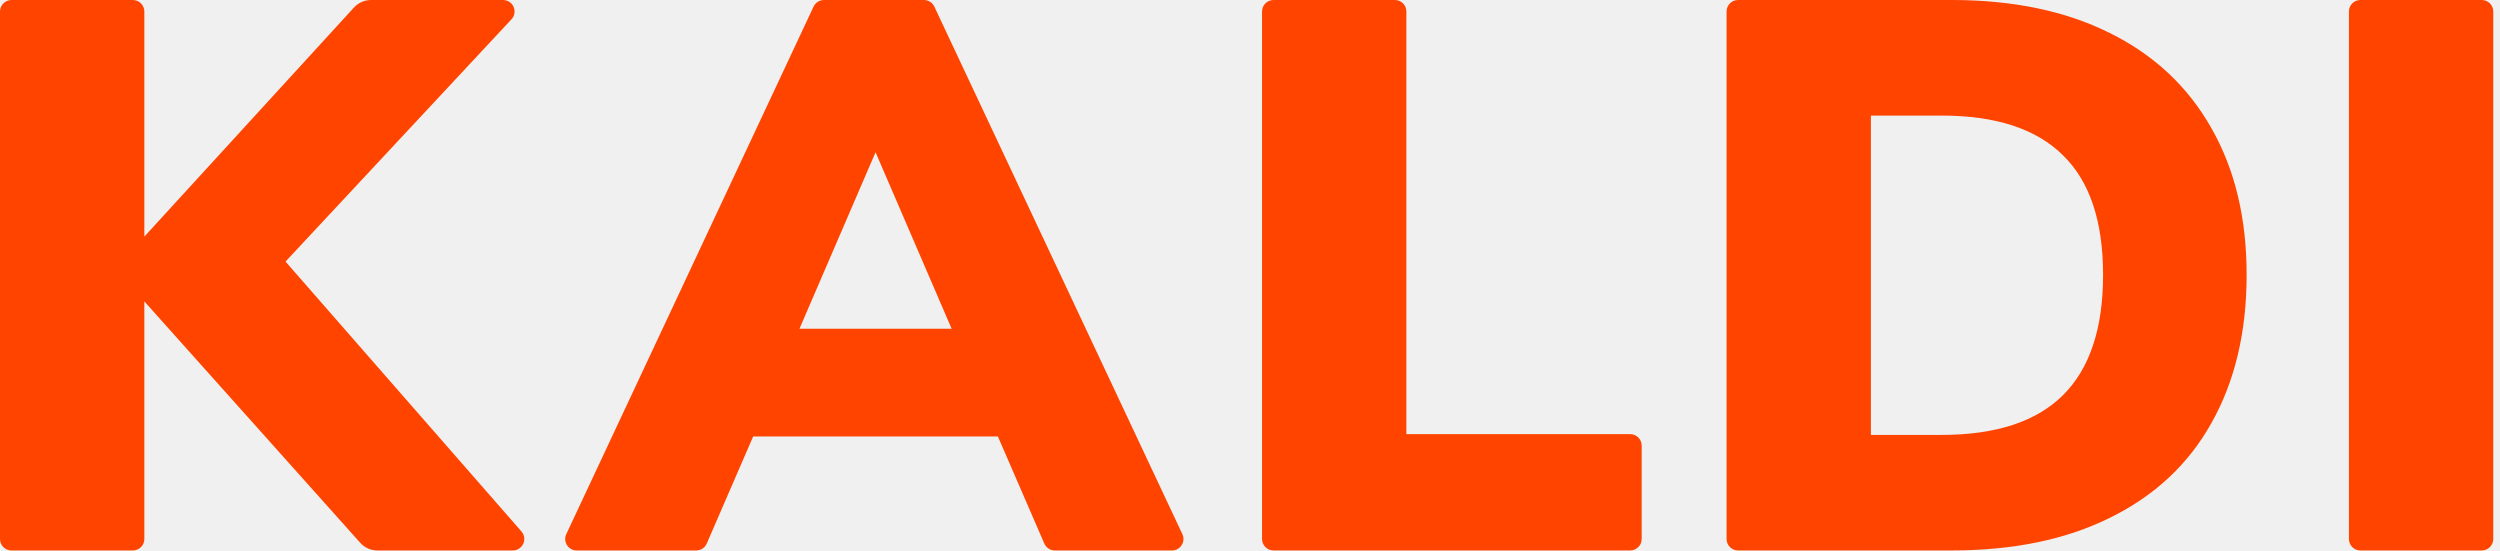
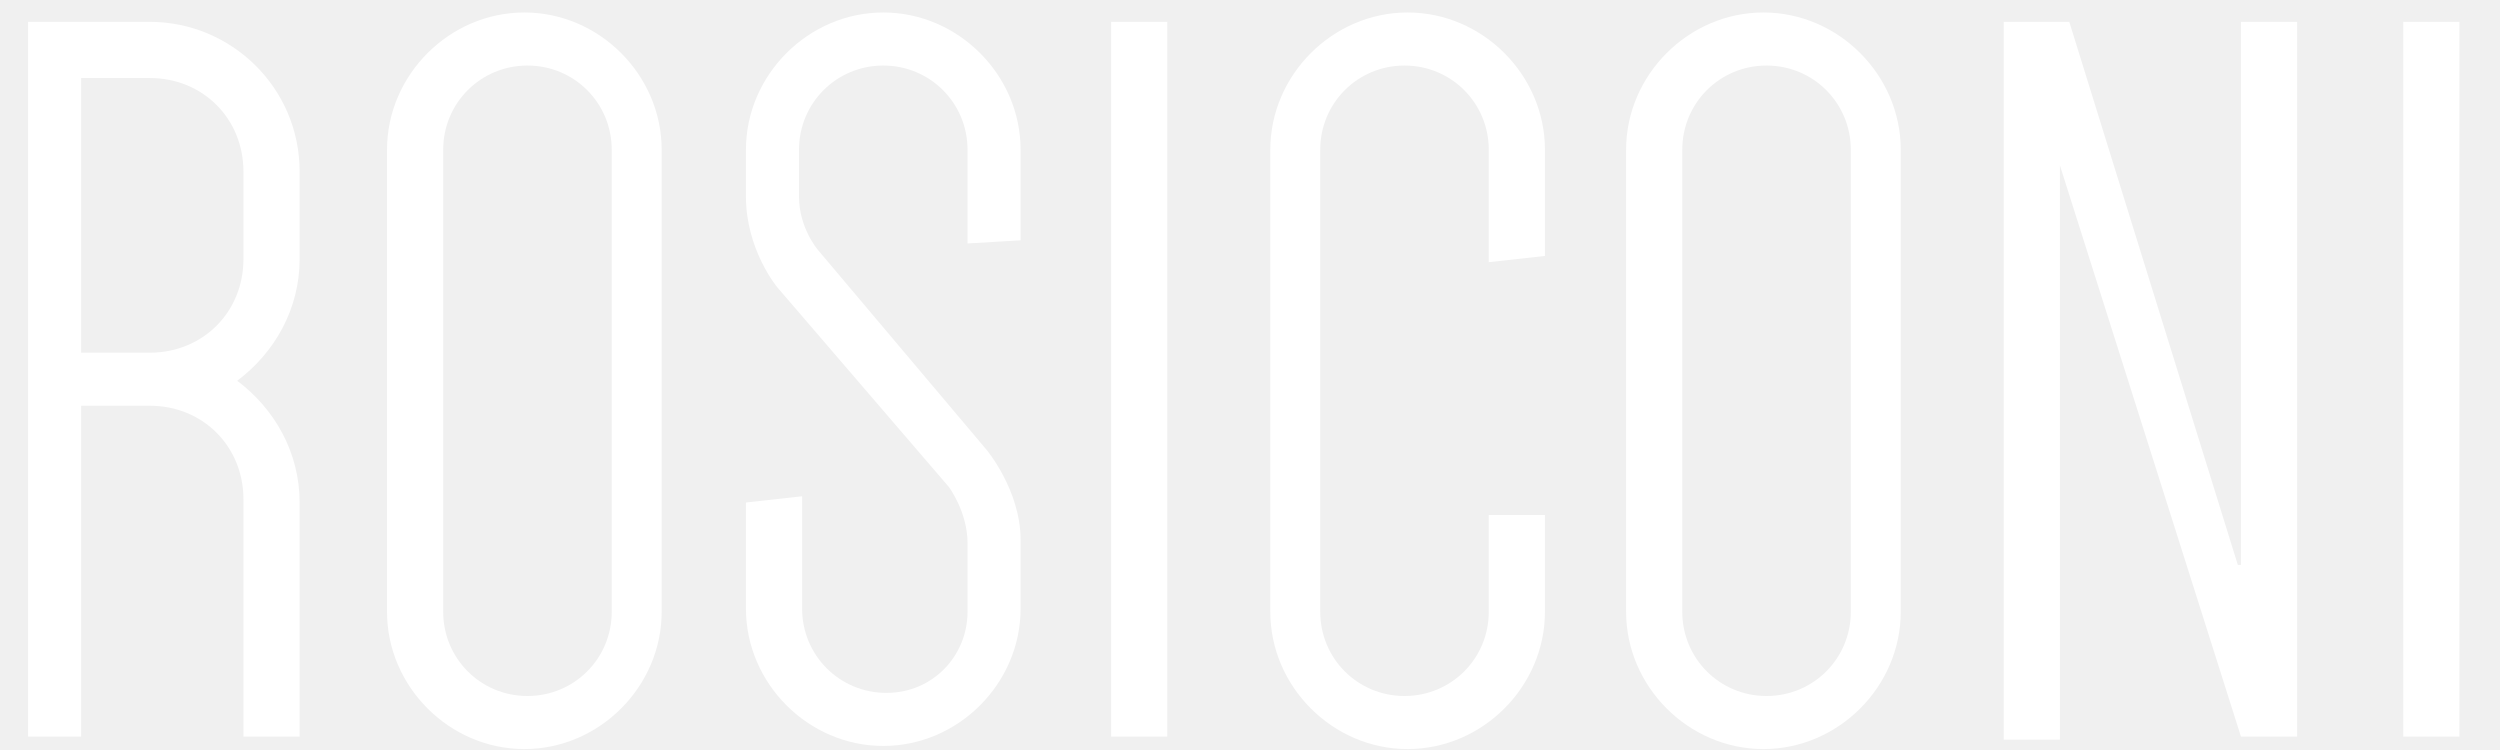
- <svg xmlns="http://www.w3.org/2000/svg" xmlns:xlink="http://www.w3.org/1999/xlink" viewBox="0 0 109 24">
-   <g transform="translate(-1470)">
-     <g style="mix-blend-mode:normal" transform="translate(1470)" fill="#f40">
-       <use xlink:href="#b" style="mix-blend-mode:normal" />
-       <use xlink:href="#c" style="mix-blend-mode:normal" />
-       <use xlink:href="#d" style="mix-blend-mode:normal" />
-       <use xlink:href="#e" style="mix-blend-mode:normal" />
-       <use xlink:href="#f" style="mix-blend-mode:normal" />
-     </g>
+ <svg xmlns="http://www.w3.org/2000/svg" version="1.1" id="Layer_1" x="0px" y="0px" viewBox="0 0 80.1 24" style="enable-background:new 0 0 80.1 24;" xml:space="preserve">
+   <style type="text/css">
+ 	.st0{fill:#FFFFFF;}
+ </style>
+   <g>
+     <path class="st0" d="M9.5,23.6H7.8V16c0-1.7-1.3-3-3-3H2.6v10.6H0.9V0.7h3.9c2.6,0,4.8,2.1,4.8,4.8v2.8c0,1.6-0.8,3-2,3.9   c1.2,0.9,2,2.3,2,3.9V23.6z M4.8,11.3c1.7,0,3-1.3,3-3V5.5c0-1.7-1.3-3-3-3H2.6v8.8H4.8z" />
+     <path class="st0" d="M12.4,4.8c0-2.4,2-4.4,4.4-4.4c2.4,0,4.4,2,4.4,4.4v14.8c0,2.4-2,4.4-4.4,4.4c-2.4,0-4.4-2-4.4-4.4V4.8z    M14.2,19.6c0,1.5,1.2,2.7,2.7,2.7s2.7-1.2,2.7-2.7V4.8c0-1.5-1.2-2.7-2.7-2.7s-2.7,1.2-2.7,2.7V19.6z" />
+     <path class="st0" d="M24.9,9.2c0,0-1-1.2-1-2.9V4.8c0-2.4,2-4.4,4.4-4.4c2.4,0,4.4,2,4.4,4.4v2.9L31,7.8V4.8c0-1.5-1.2-2.7-2.7-2.7   s-2.7,1.2-2.7,2.7v1.5c0,1,0.6,1.7,0.6,1.7l5.4,6.4c0,0,1.1,1.3,1.1,2.9v2.2c0,2.4-2,4.4-4.4,4.4c-2.4,0-4.4-2-4.4-4.4v-3.4   l1.8-0.2v3.6c0,1.5,1.2,2.7,2.7,2.7S31,21,31,19.6v-2.2c0-1-0.6-1.8-0.6-1.8L24.9,9.2z" />
+     <path class="st0" d="M35.6,23.6V0.7h1.8v22.9H35.6z" />
+     <path class="st0" d="M47.7,8.4V4.8c0-1.5-1.2-2.7-2.7-2.7s-2.7,1.2-2.7,2.7v14.8c0,1.5,1.2,2.7,2.7,2.7s2.7-1.2,2.7-2.7v-3.1h1.8   v3.1c0,2.4-2,4.4-4.4,4.4c-2.4,0-4.4-2-4.4-4.4V4.8c0-2.4,2-4.4,4.4-4.4c2.4,0,4.4,2,4.4,4.4v3.4L47.7,8.4z" />
+     <path class="st0" d="M52.1,4.8c0-2.4,2-4.4,4.4-4.4c2.4,0,4.4,2,4.4,4.4v14.8c0,2.4-2,4.4-4.4,4.4c-2.4,0-4.4-2-4.4-4.4V4.8z    M53.9,19.6c0,1.5,1.2,2.7,2.7,2.7s2.7-1.2,2.7-2.7V4.8c0-1.5-1.2-2.7-2.7-2.7s-2.7,1.2-2.7,2.7V19.6z" />
+     <path class="st0" d="M64.2,0.7h2.1l5.4,17.4h0.1V0.7h1.8v22.9h-1.8L66,5.3H66v18.4h-1.8V0.7z" />
+     <path class="st0" d="M77,23.6V0.7h1.8v22.9H77z" />
  </g>
-   <defs>
-     <path id="b" d="M22.735 23.171c.283.323.053.829-.376.829h-5.907c-.285 0-.556-.121-.745-.333l-9.414-10.526v10.36c0 .276-.224.5-.5.5h-5.293c-.276 0-.5-.224-.5-.5v-23c0-.276.224-.5.5-.5h5.293c.276 0 .5.224.5.5v9.815l9.141-9.99c.19-.207.457-.325.738-.325h5.762c.437 0 .664.521.366.841l-9.851 10.563 10.287 11.767z" />
-     <path id="c" d="M45.991 24c-.199 0-.38-.118-.459-.301l-2.024-4.669h-10.67l-2.024 4.669c-.079.183-.259.301-.459.301h-5.212c-.366 0-.608-.381-.453-.712l10.782-23c.082-.176.259-.288.453-.288h4.358c.194 0 .37.112.453.287l10.815 23c.156.332-.086.713-.452.713h-5.108zm-11.135-9.668h6.635l-3.317-7.694-3.317 7.694z" />
-     <path id="d" d="M55.525 24c-.276 0-.5-.224-.5-.5v-23c0-.276.224-.5.5-.5h5.293c.276 0 .5.224.5.5v18.428h9.759c.276 0 .5.224.5.5v4.072c0 .276-.224.5-.5.5h-15.552z" />
-     <path id="e" d="M75.279.5c0-.276.224-.5.5-.5h9.315c2.667 0 4.959.477 6.874 1.43 1.938.953 3.42 2.338 4.446 4.153 1.026 1.793 1.539 3.926 1.539 6.4 0 2.496-.513 4.652-1.539 6.468-1.003 1.793-2.474 3.166-4.412 4.119-1.915.953-4.218 1.43-6.908 1.43h-9.315c-.276 0-.5-.224-.5-.5v-23zm9.37 18.462c2.371 0 4.138-.579 5.301-1.736 1.163-1.157 1.744-2.905 1.744-5.242 0-2.338-.581-4.074-1.744-5.209-1.163-1.157-2.93-1.736-5.301-1.736h-3.078v13.923h3.078z" />
-     <path id="f" d="M102.913 24c-.276 0-.5-.224-.5-.5v-23c0-.276.224-.5.5-.5h5.293c.276 0 .5.224.5.5v23c0 .276-.224.5-.5.5h-5.293z" />
-   </defs>
</svg>
